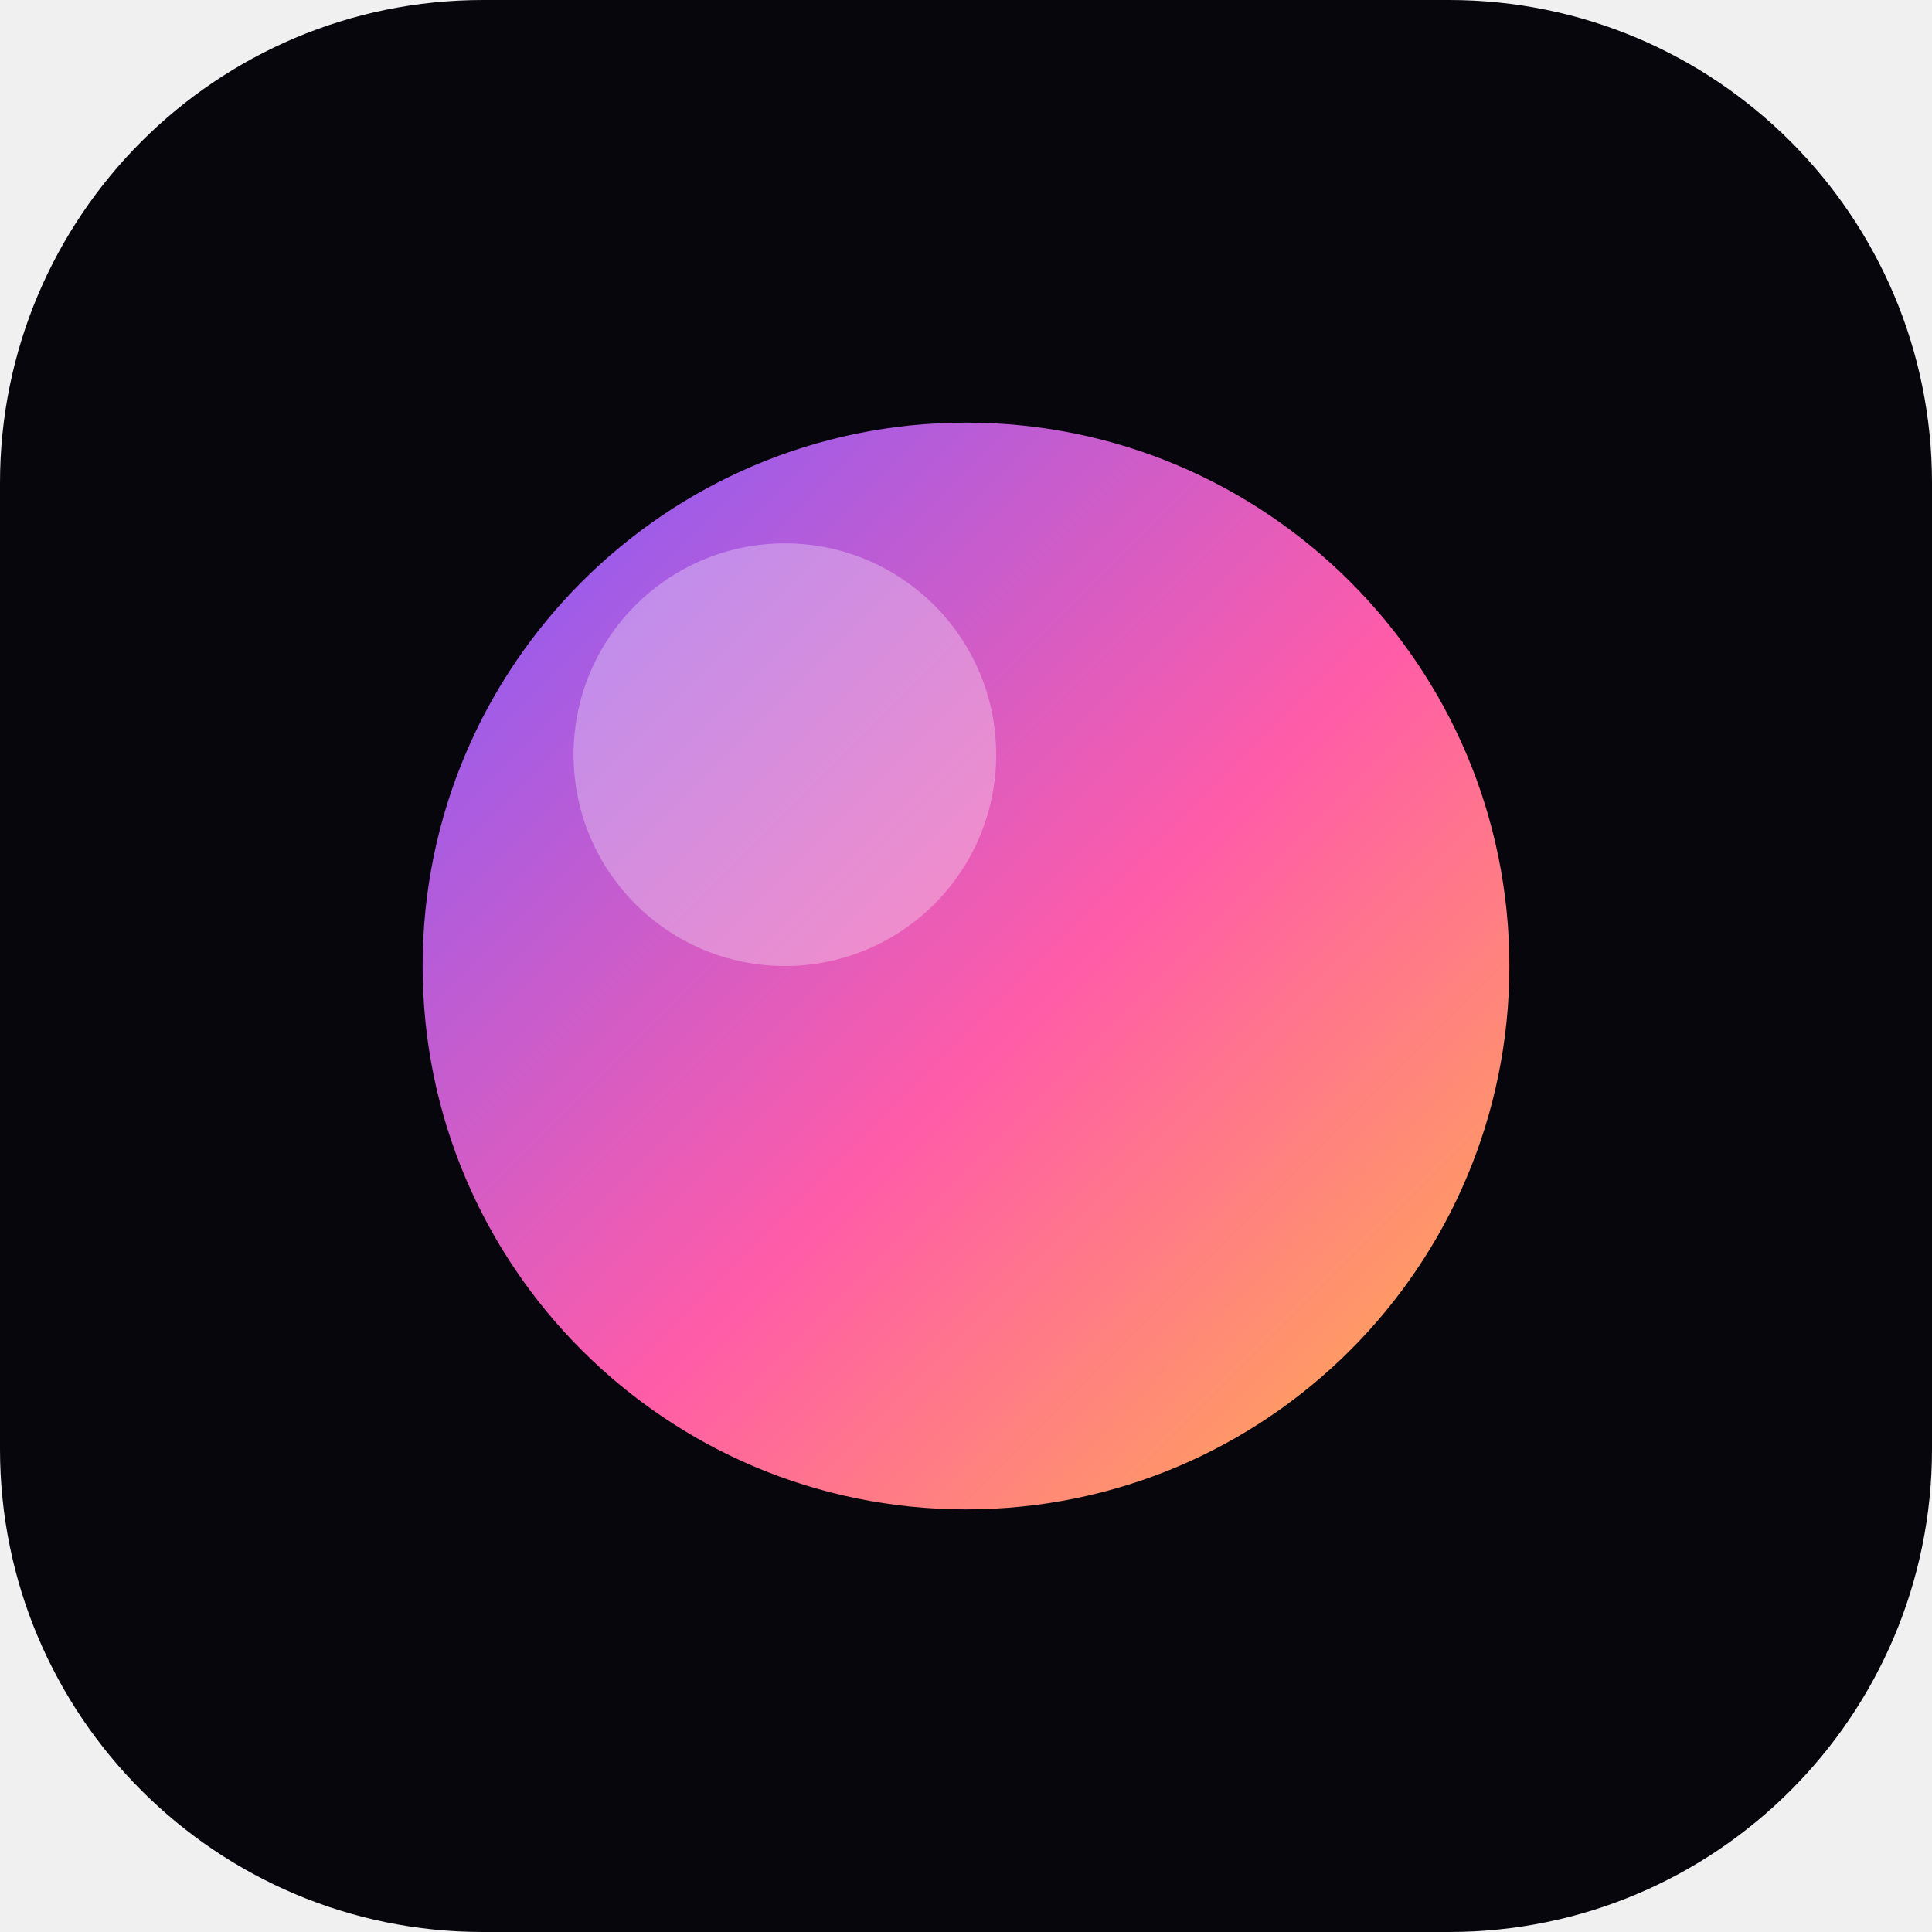
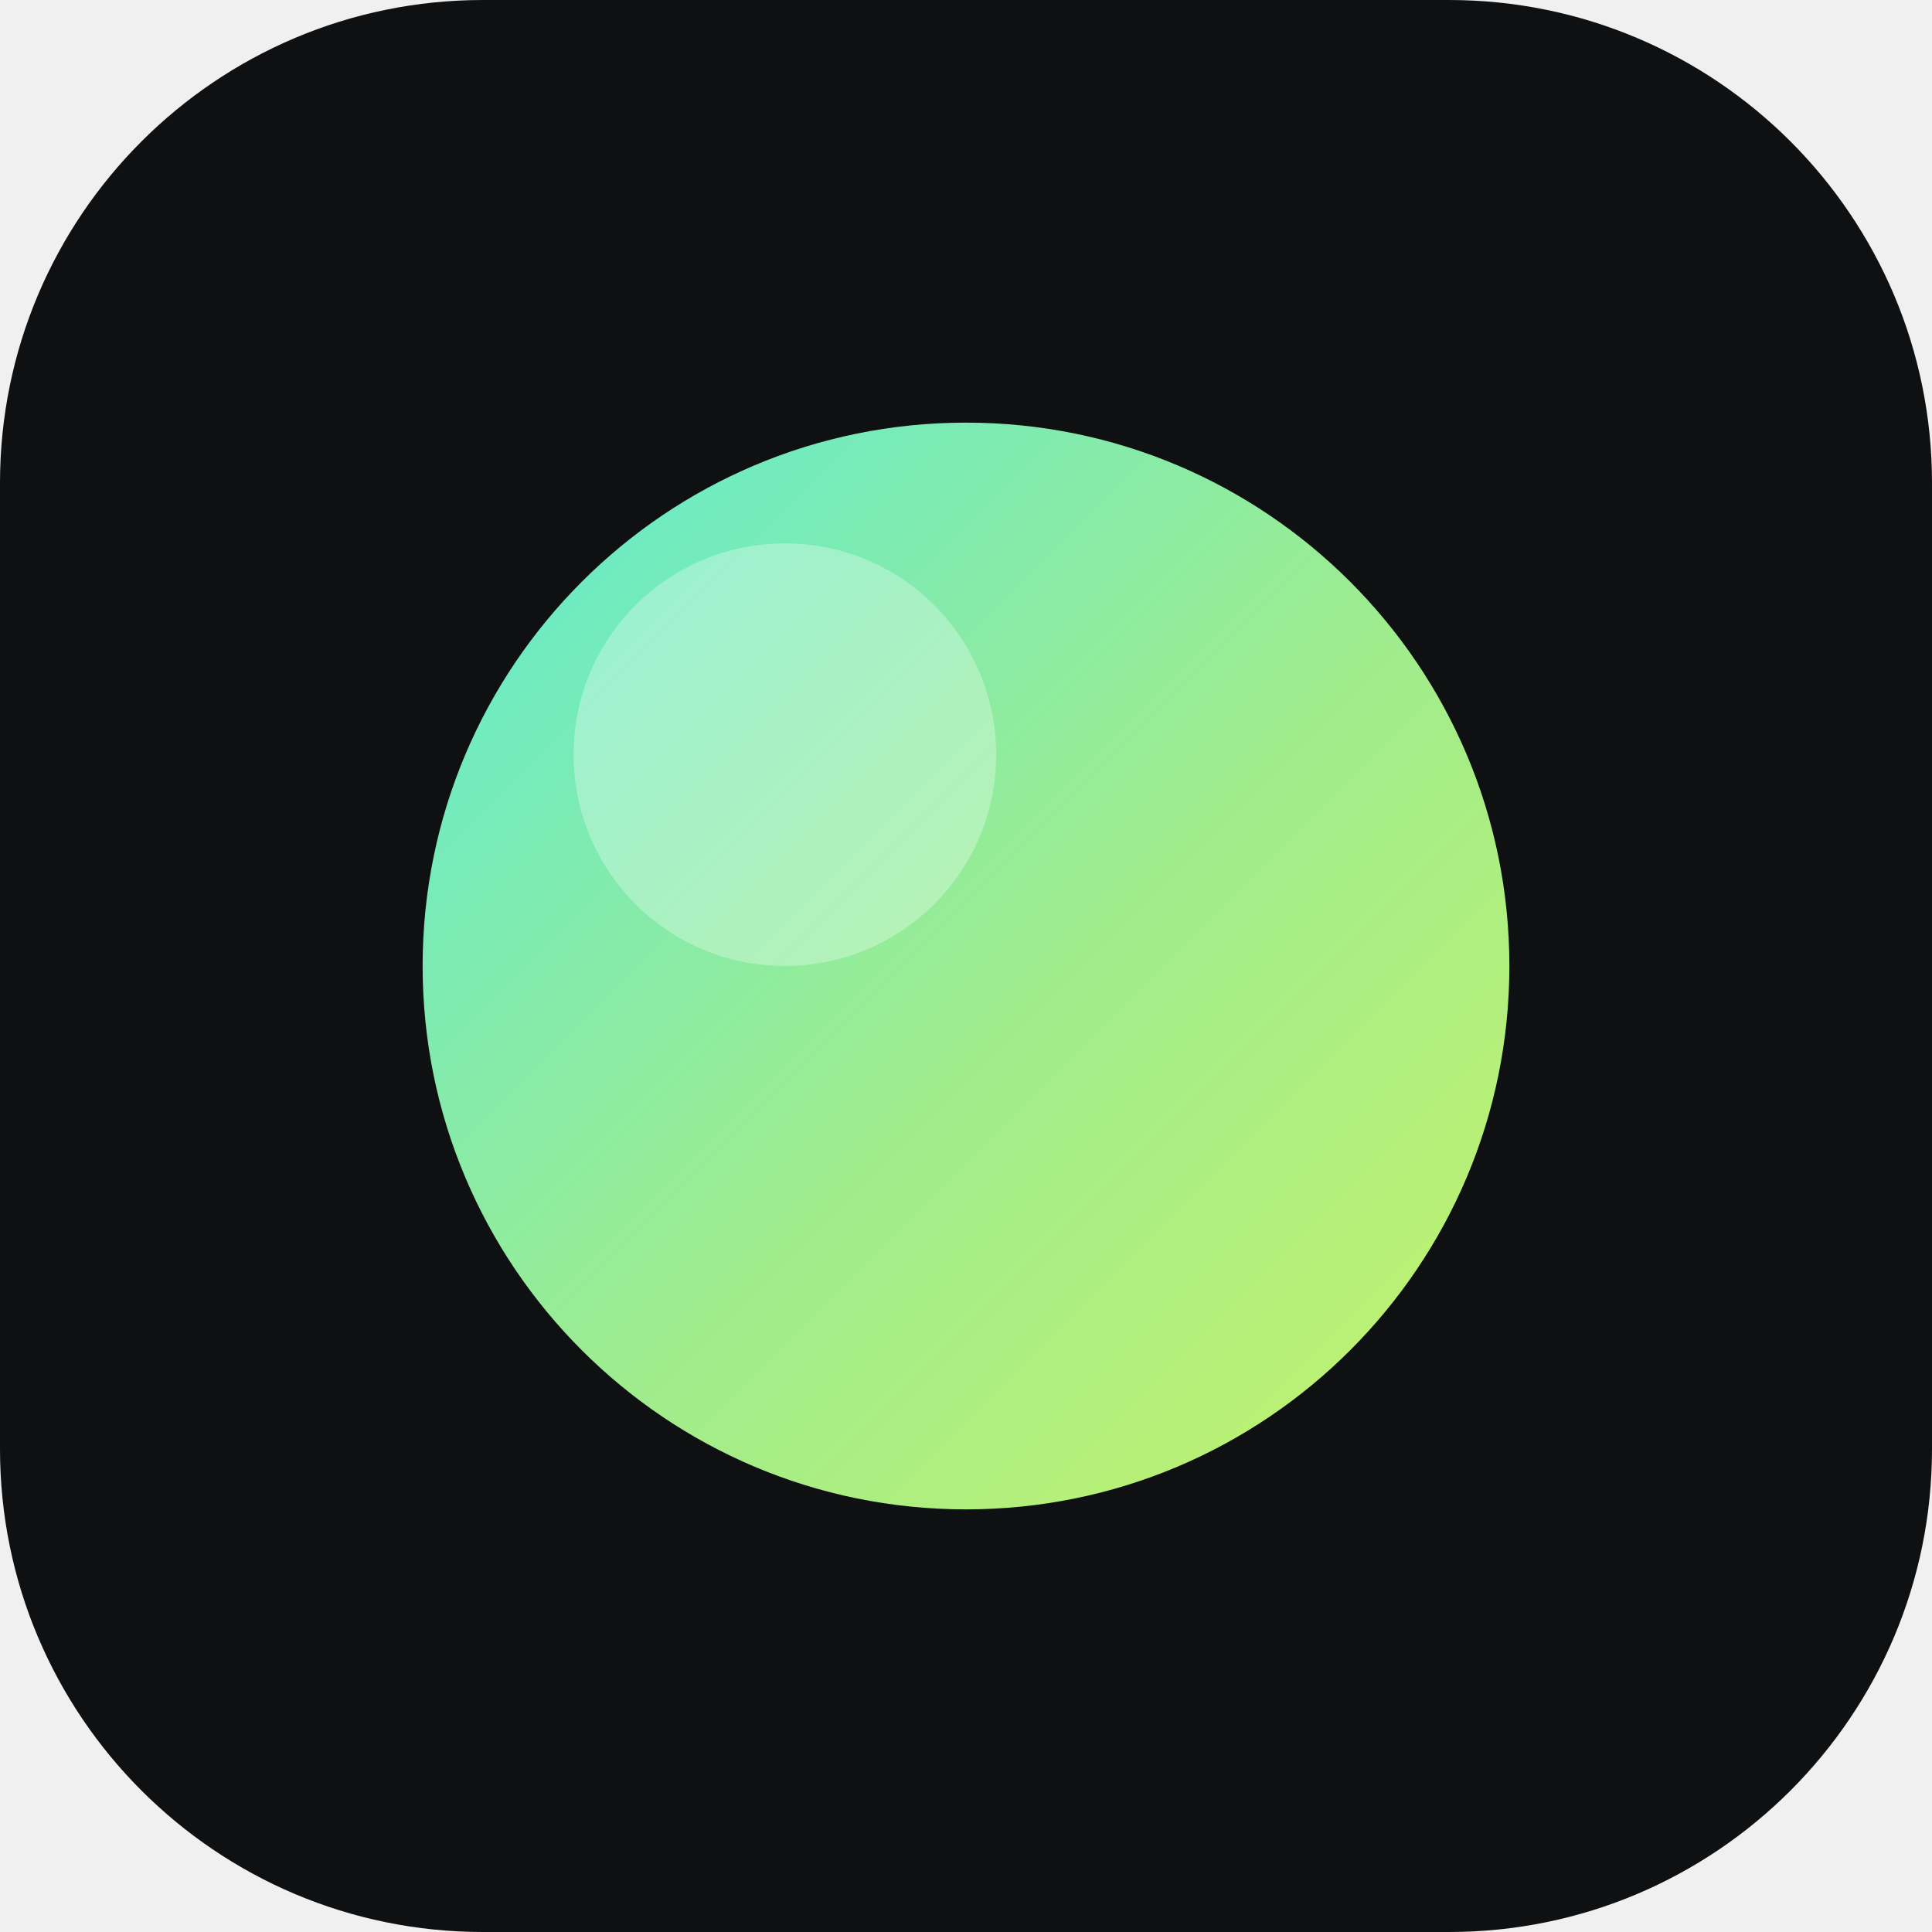
<svg xmlns="http://www.w3.org/2000/svg" viewBox="0 0 64 64">
  <defs>
    <linearGradient id="g" x1="0" y1="0" x2="1" y2="1">
-       <stop offset="0" stop-color="#7c5cff" />
-       <stop offset="0.55" stop-color="#ff5ca8" />
-       <stop offset="1" stop-color="#ffb547" />
+       <stop offset="0" stop-color="#5eead4" />
+       <stop offset="0.55" stop-color="#a0ec8c" />
+       <stop offset="1" stop-color="#c6f36b" />
    </linearGradient>
  </defs>
-   <rect width="64" height="64" rx="16" fill="#07060d" />
+   <rect width="64" height="64" rx="16" fill="#0f1012" />
  <circle cx="32" cy="32" r="18" fill="url(#g)" />
  <circle cx="26" cy="25" r="7" fill="#fff" opacity="0.3" />
</svg>
